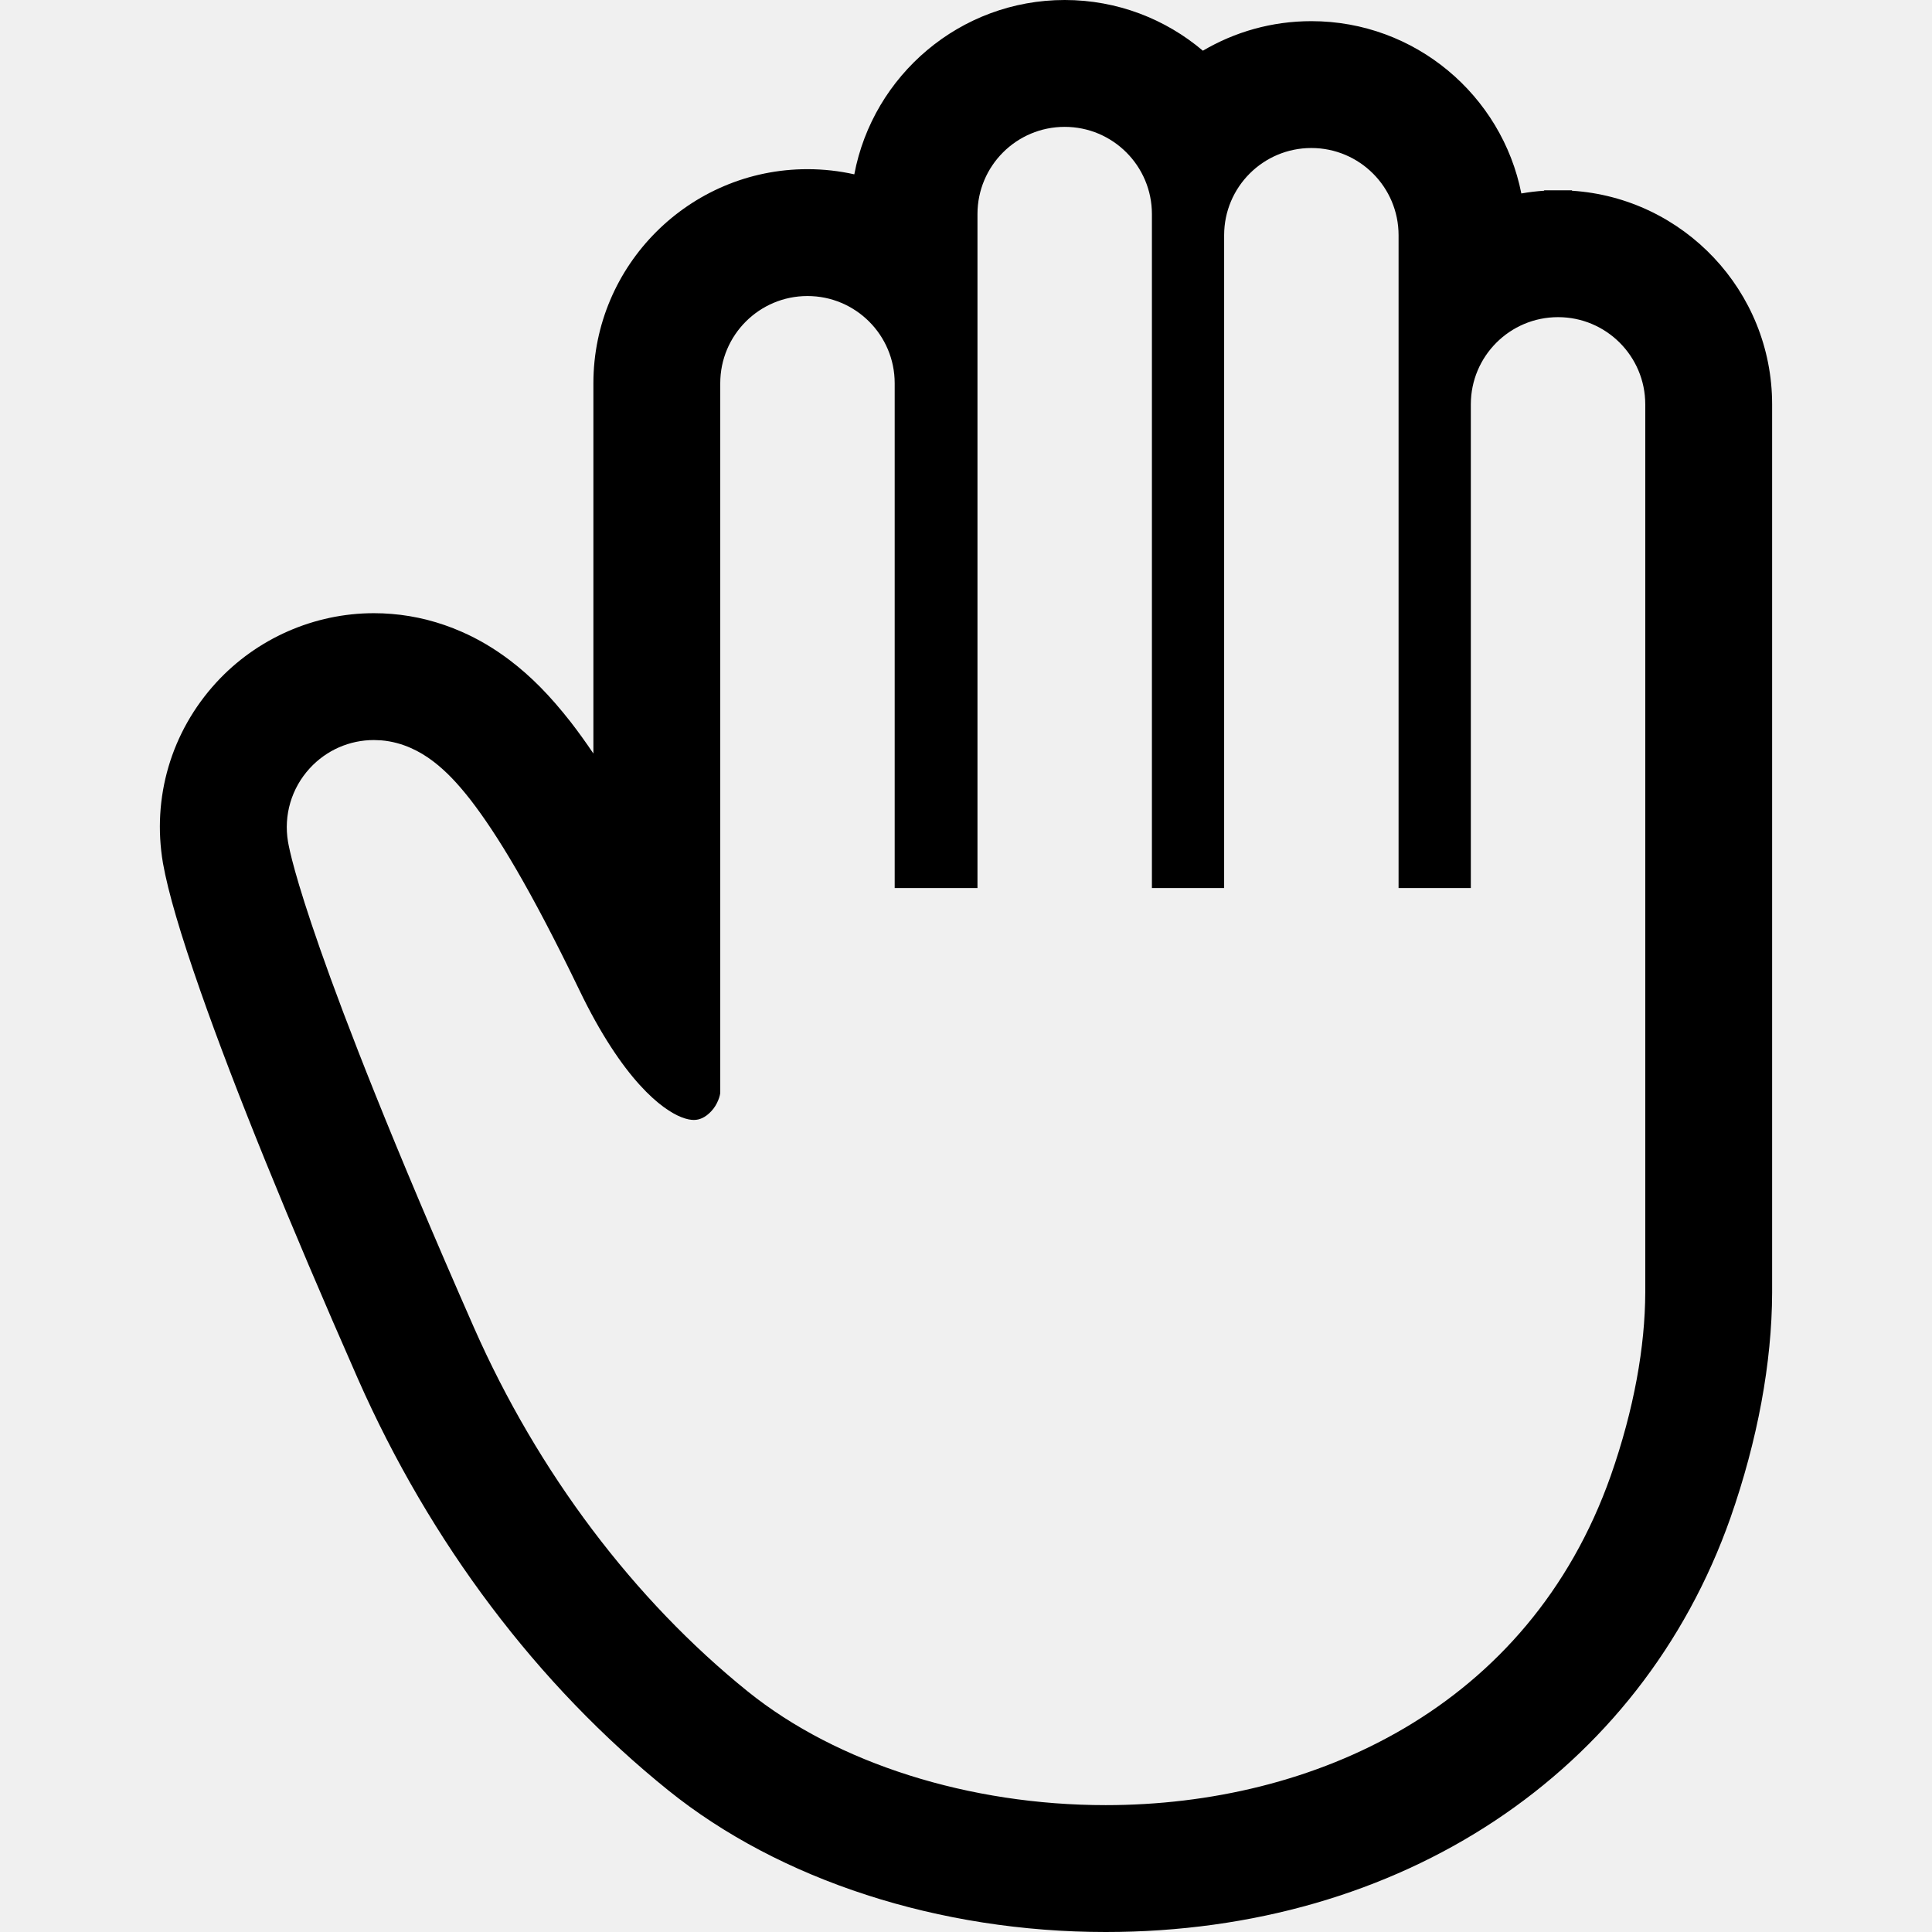
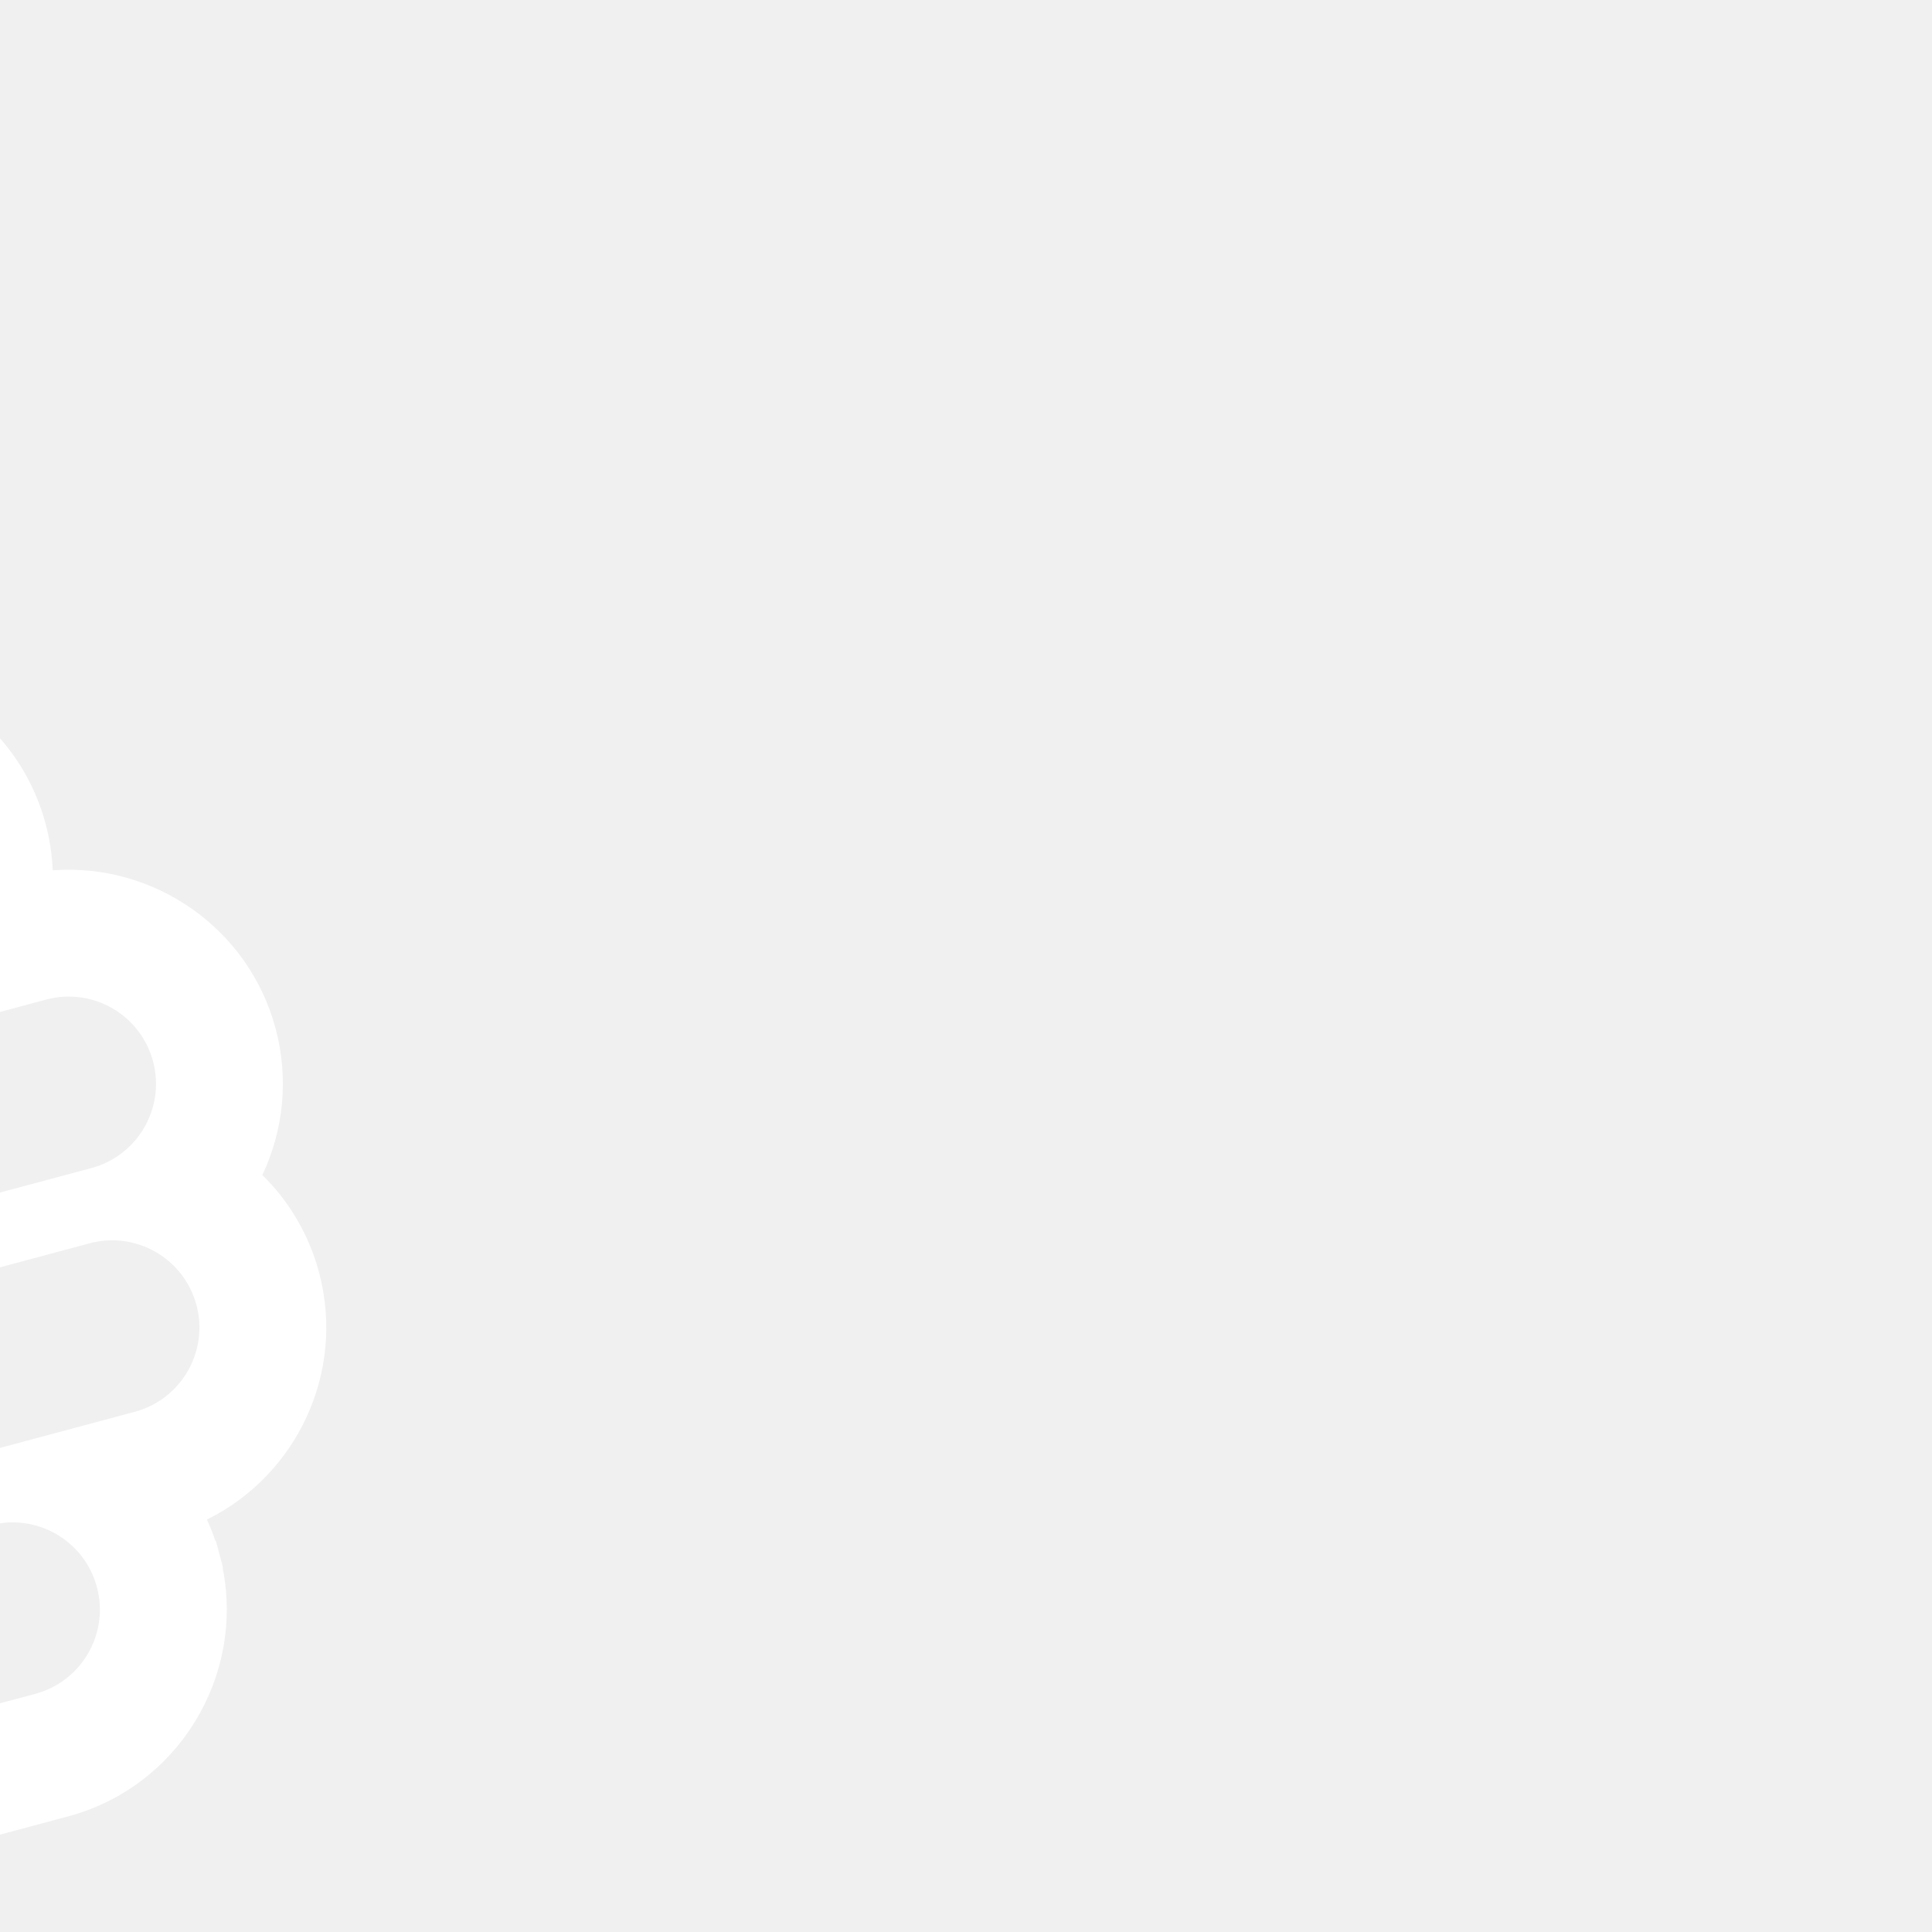
- <svg xmlns="http://www.w3.org/2000/svg" height="800px" width="800px" version="1.1" id="_x32_" viewBox="0 0 512 512" xml:space="preserve">
+ <svg xmlns="http://www.w3.org/2000/svg" height="800px" transform="rotate(75)" overflow="hidden" width="800px" version="1.1" id="_x32_" viewBox="0 0 512 512" xml:space="preserve">
  <style type="text/css">
- 	.st0{fill:#000000;}
+ 	.st0{fill:#FFF;}
</style>
  <g>
    <path class="st0" d="M416.585,50.544v-0.114h-3.686h-3.686v0.114c-2.044,0.132-4.063,0.378-6.042,0.723   c-5.162-26.003-28.153-45.66-55.648-45.66c-10.482,0-20.307,2.856-28.745,7.83C308.889,5.056,296.101,0,282.155,0   c-27.685,0-50.798,19.936-55.756,46.202c-3.998-0.894-8.15-1.37-12.41-1.37c-31.28,0-56.733,25.452-56.733,56.733v98.126   c-2.028-3.005-4.014-5.762-5.976-8.298c-5.54-7.075-10.489-12.09-16.178-16.424c-4.137-3.127-8.274-5.573-12.738-7.535   c-5.968-2.626-12.213-4.219-18.566-4.736c-1.535-0.131-3.128-0.197-4.704-0.197c-15.833,0-31.058,6.697-41.778,18.369   c-11.942,13.026-17.096,30.484-14.125,47.901c1.378,7.707,4.604,18.681,9.915,33.841c9.07,25.888,23.105,60.443,41.72,102.738   c19.174,43.461,47.615,81.184,82.268,109.1C206.708,498.317,248.954,512,293.014,512c78.238,0,141.684-42.066,165.578-109.773   c7.182-20.528,10.99-41.122,11.04-59.63v-5.704v-5.606V107.162C469.632,77.122,446.157,52.448,416.585,50.544z M293.014,478.38   c-36.008,0-71.113-10.998-94.826-30.107c-30.123-24.27-55.634-58.021-72.59-96.467c-21.89-49.74-34.014-81.053-40.761-100.3   c-6.747-19.272-8.15-26.413-8.504-28.383c-1.206-7.074,0.904-14.232,5.754-19.518c4.416-4.81,10.556-7.485,17.006-7.485   l1.954,0.081c2.897,0.238,5.532,1.018,7.773,2.003c2.257,0.993,4.161,2.184,5.91,3.505c3.48,2.651,6.467,5.794,9.956,10.251   c6.886,8.906,15.775,23.336,28.875,50.47c5.63,11.705,11.195,19.831,15.948,25.067c4.768,5.262,8.593,7.576,10.982,8.537   c1.617,0.64,2.626,0.755,3.39,0.763c0.854-0.008,1.462-0.165,2.225-0.501c0.739-0.345,1.592-0.944,2.372-1.798   c1.642-1.666,2.496-4.358,2.397-5.228V258.45V101.564c0-12.764,10.35-23.113,23.113-23.113c12.763,0,23.114,10.35,23.114,23.113   v133.772h21.939V56.733c0-12.764,10.35-23.113,23.113-23.113c12.764,0,23.114,10.35,23.114,23.113v178.604h19.141V62.339   c0-12.764,10.35-23.113,23.114-23.113c12.763,0,23.113,10.35,23.113,23.113v172.998h19.149V107.162   c0-12.764,10.35-23.114,23.114-23.114c12.763,0,23.113,10.35,23.113,23.114v224.124c0,0.016,0,1.535,0,5.606   c0,1.502,0,3.34,0,5.606c-0.041,14.347-2.971,30.944-9.128,48.542C405.126,452.706,348.024,478.38,293.014,478.38z" />
  </g>
</svg>
